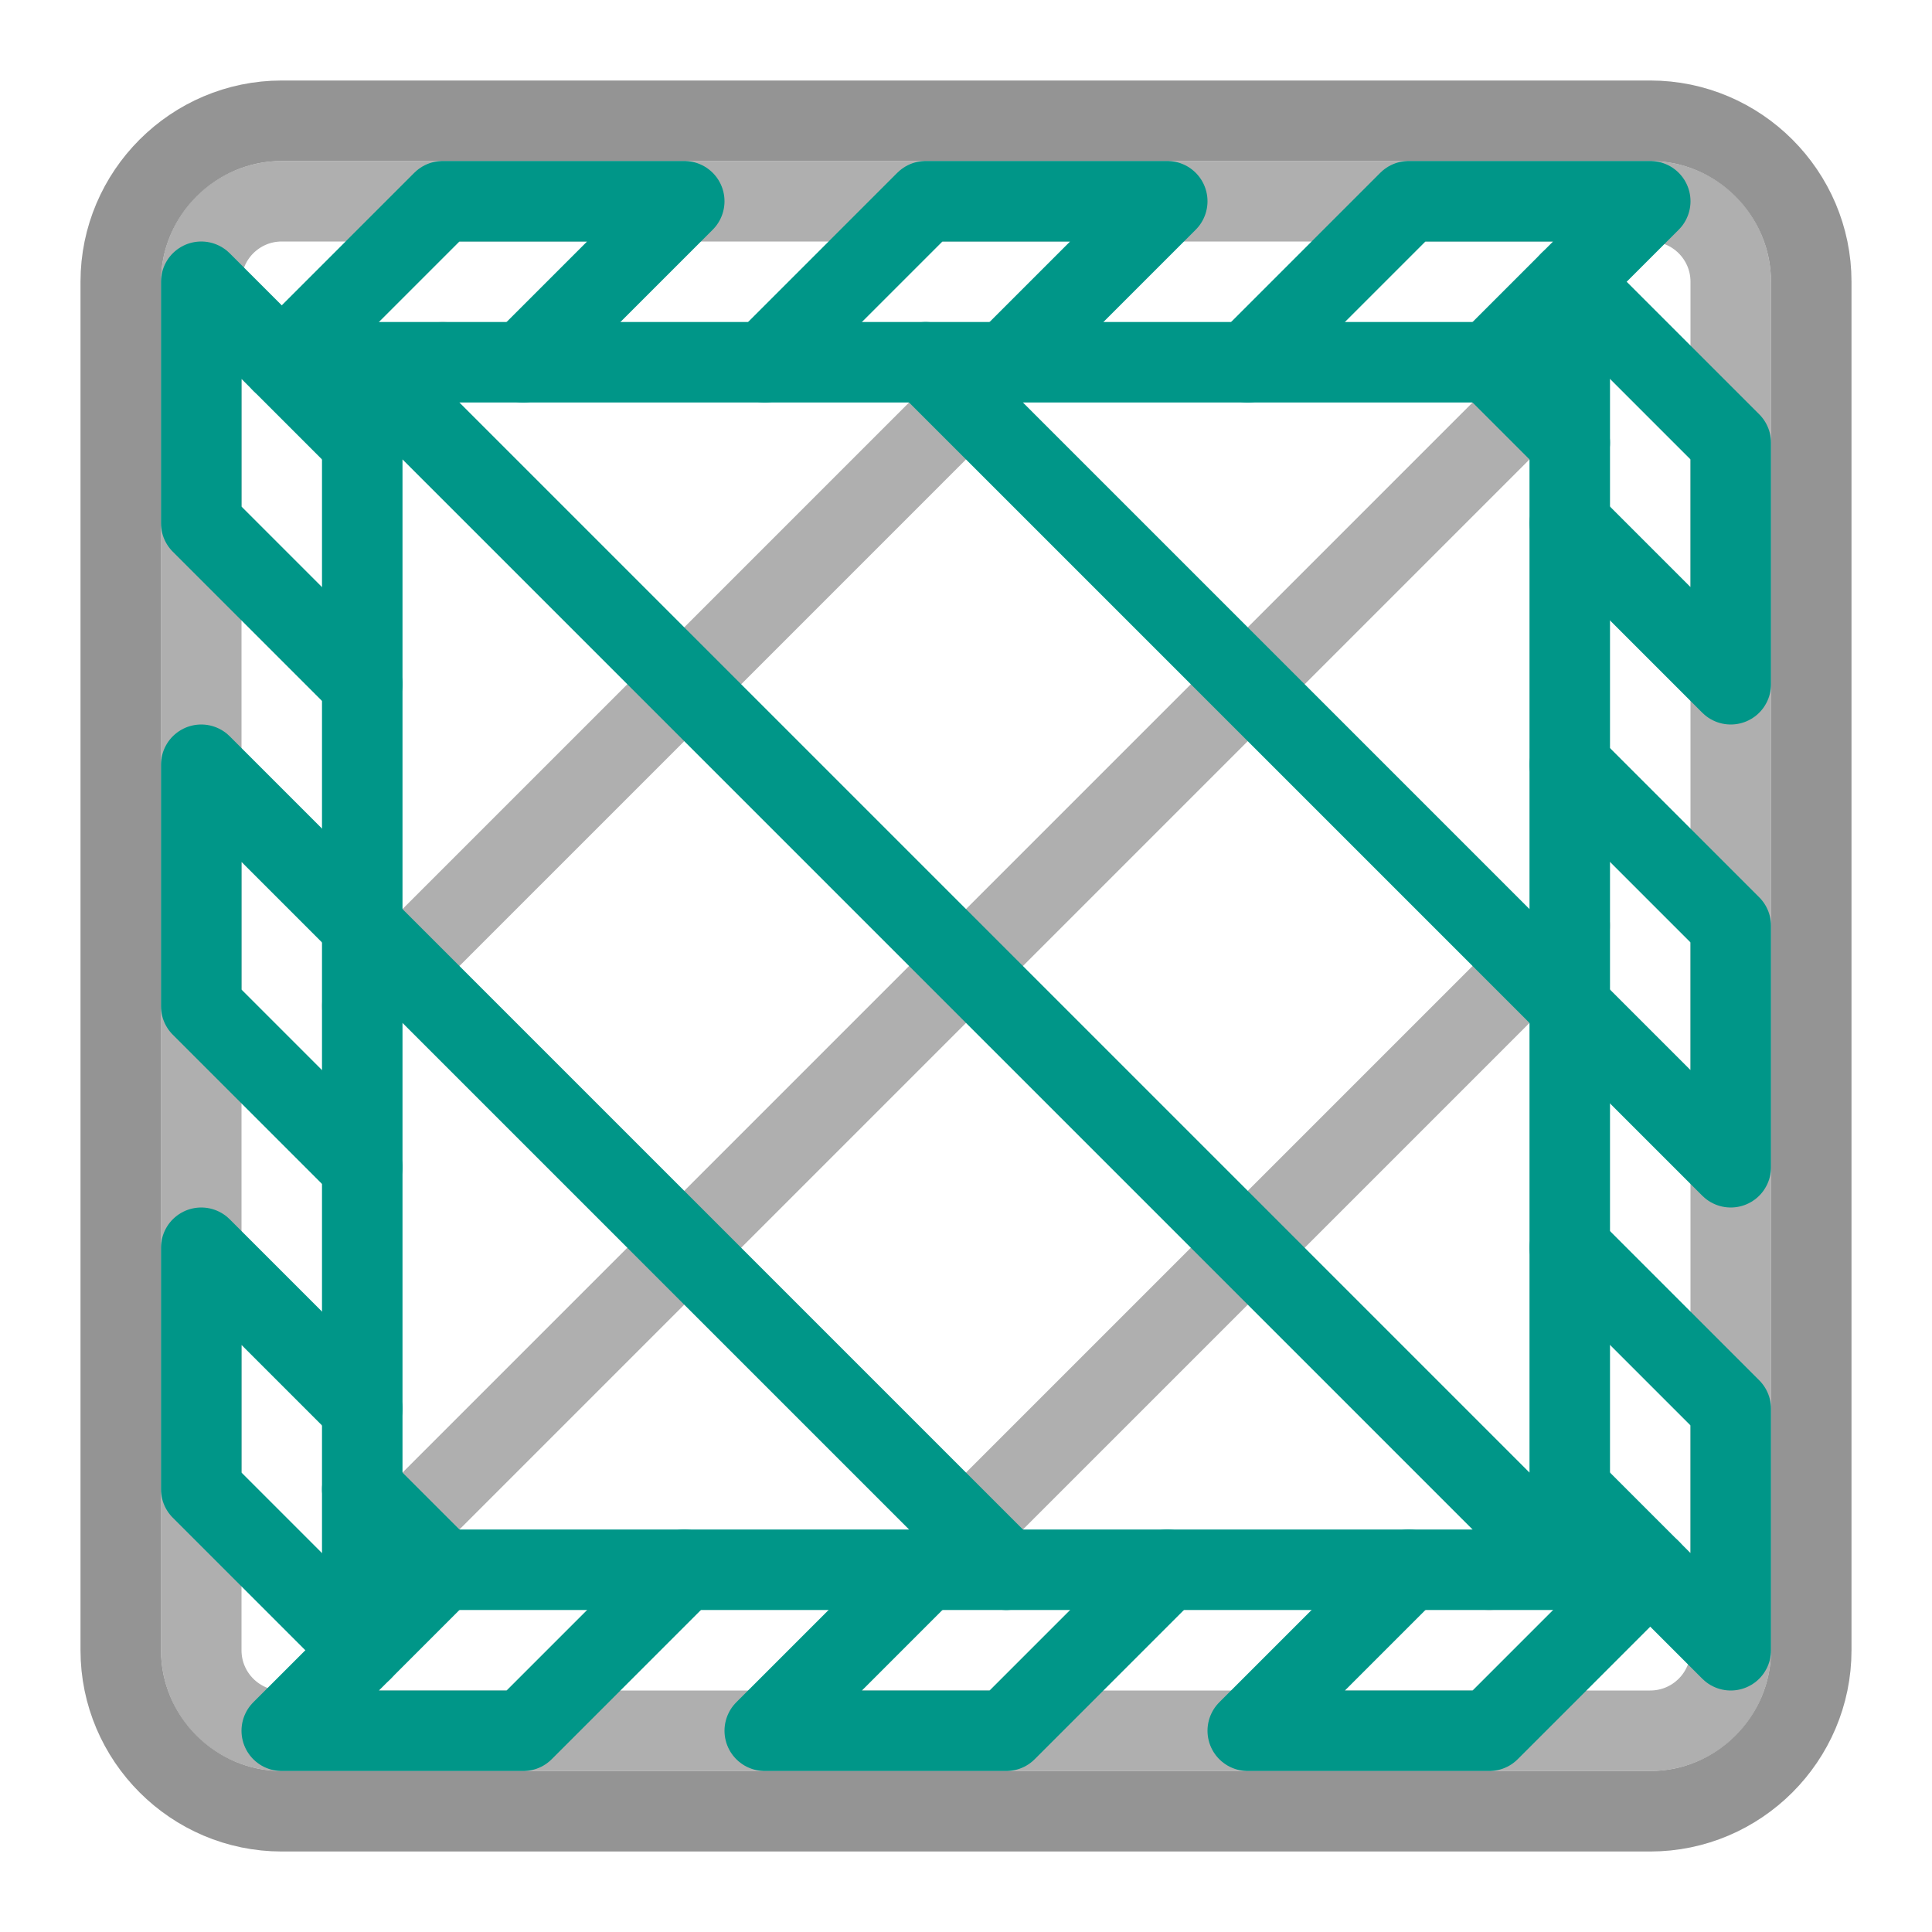
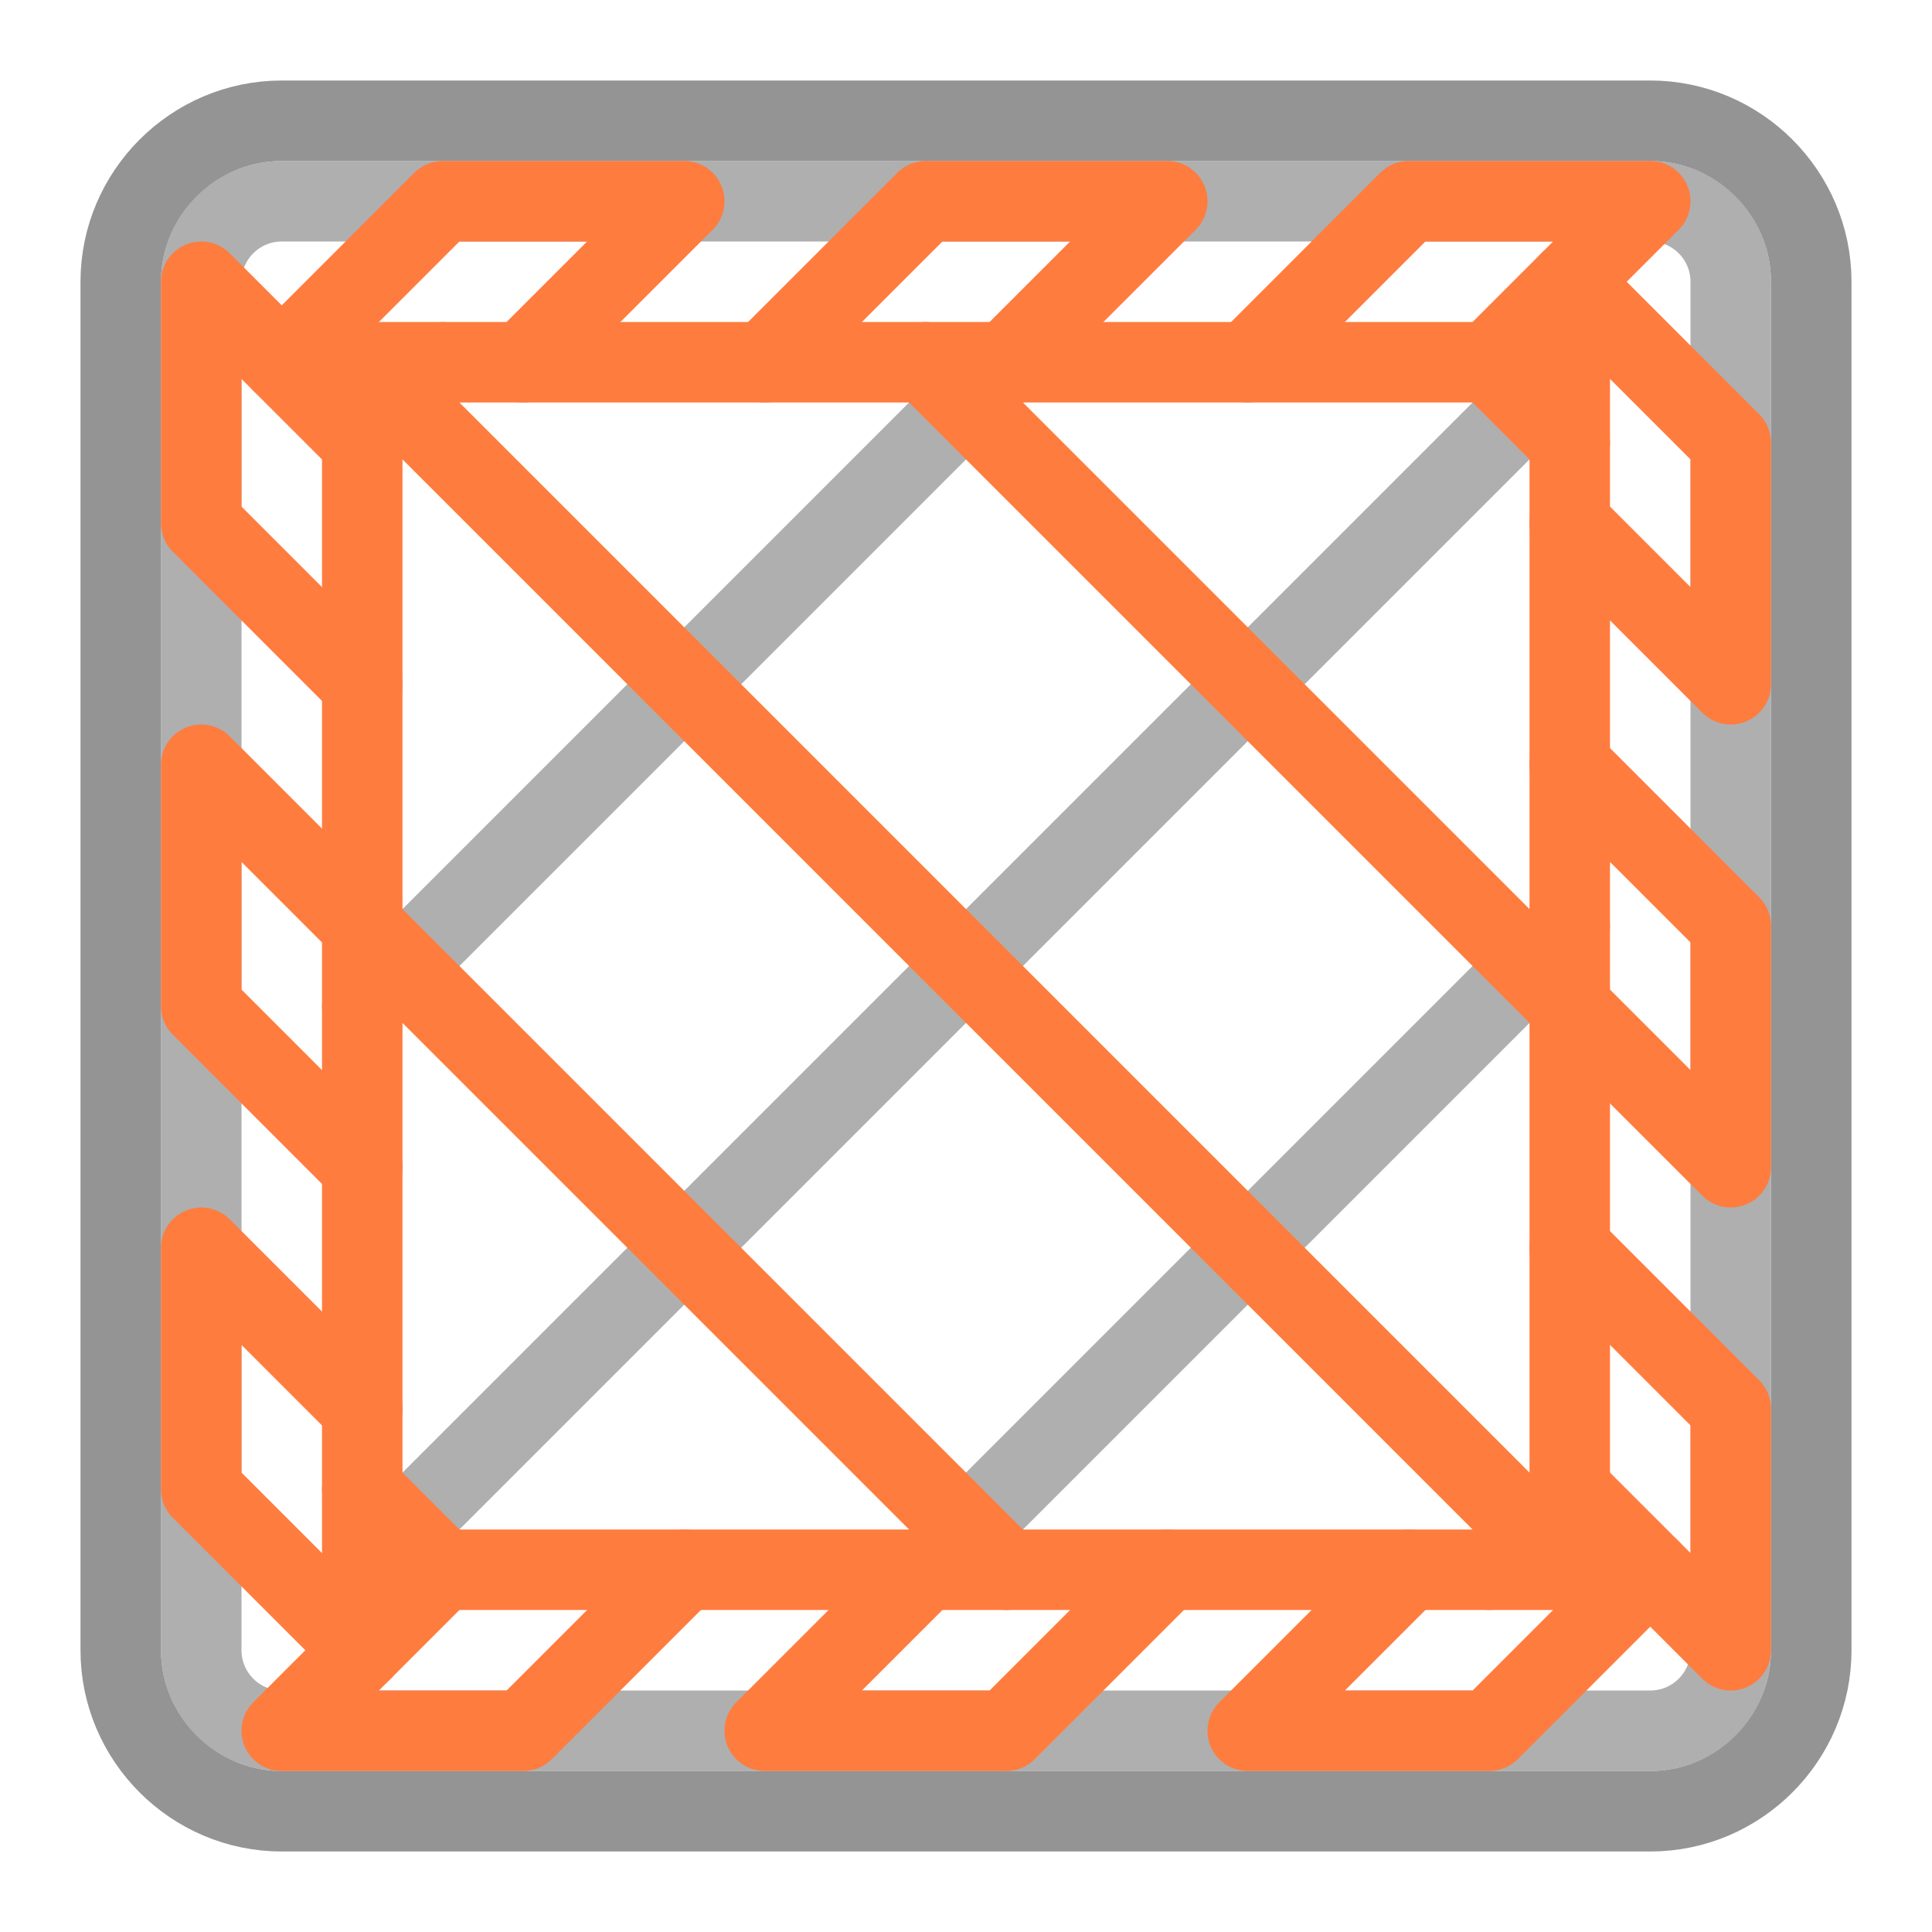
<svg xmlns="http://www.w3.org/2000/svg" id="a" width="24" height="24" viewBox="0 0 24 24">
  <path d="M3.5,1.5h17c1.1,0,2,.9,2,2v17c0,1.1-.9,2-2,2H3.5c-1.1,0-2-.9-2-2V3.5c0-1.1.9-2,2-2Z" style="fill:none; stroke:#949494; stroke-linecap:round; stroke-linejoin:round;" />
  <rect x="2.5" y="2.5" width="19" height="19" rx="1" ry="1" style="fill:none; opacity:.75; stroke:#949494; stroke-linecap:round; stroke-miterlimit:10;" />
  <path d="M4.5,12.5L12.5,4.5M11.5,19.5l8-8M4.5,5.5l1-1M18.5,19.5l1-1M19.5,4.5l-15,15" style="fill:none; opacity:.75; stroke:#949494; stroke-linecap:round; stroke-miterlimit:10;" />
-   <path d="M12.5,19.5L4.5,11.5M19.5,12.5l-8-8M5.5,19.5l-1-1M19.5,5.5l-1-1M4.5,4.5l15,15" style="fill:none; stroke:#009688; stroke-linecap:round; stroke-linejoin:round;" />
-   <rect x="4.5" y="4.5" width="15" height="15" style="fill:none; stroke:#009688; stroke-linecap:round; stroke-linejoin:round;" />
-   <polyline points="3.5 4.5 5.5 2.5 8.5 2.5 6.5 4.5" style="fill:none; stroke:#009688; stroke-linecap:round; stroke-linejoin:round;" />
-   <polyline points="9.5 4.5 11.5 2.5 14.5 2.5 12.5 4.5" style="fill:none; stroke:#009688; stroke-linecap:round; stroke-linejoin:round;" />
-   <polyline points="15.5 4.5 17.5 2.5 20.5 2.5 18.5 4.5" style="fill:none; stroke:#009688; stroke-linecap:round; stroke-linejoin:round;" />
-   <polyline points="20.5 19.5 18.5 21.5 15.5 21.5 17.5 19.5" style="fill:none; stroke:#009688; stroke-linecap:round; stroke-linejoin:round;" />
-   <polyline points="14.5 19.5 12.5 21.5 9.5 21.5 11.5 19.5" style="fill:none; stroke:#009688; stroke-linecap:round; stroke-linejoin:round;" />
-   <polyline points="8.5 19.5 6.5 21.5 3.5 21.5 5.5 19.5" style="fill:none; stroke:#009688; stroke-linecap:round; stroke-linejoin:round;" />
-   <polyline points="19.5 3.5 21.5 5.5 21.5 8.5 19.5 6.5" style="fill:none; stroke:#009688; stroke-linecap:round; stroke-linejoin:round;" />
-   <polyline points="19.5 9.5 21.5 11.5 21.5 14.5 19.5 12.5" style="fill:none; stroke:#009688; stroke-linecap:round; stroke-linejoin:round;" />
-   <polyline points="19.5 15.5 21.5 17.5 21.5 20.5 19.5 18.5" style="fill:none; stroke:#009688; stroke-linecap:round; stroke-linejoin:round;" />
-   <polyline points="4.5 20.5 2.5 18.5 2.5 15.5 4.5 17.5" style="fill:none; stroke:#009688; stroke-linecap:round; stroke-linejoin:round;" />
-   <polyline points="4.5 14.5 2.5 12.5 2.5 9.5 4.5 11.5" style="fill:none; stroke:#009688; stroke-linecap:round; stroke-linejoin:round;" />
-   <polyline points="4.5 8.5 2.5 6.5 2.5 3.5 4.5 5.5" style="fill:none; stroke:#009688; stroke-linecap:round; stroke-linejoin:round;" />
+   <path d="M12.5,19.5L4.5,11.5M19.5,12.5l-8-8M5.5,19.5l-1-1M19.5,5.5l-1-1M4.5,4.5l15,15" style="fill:none; stroke:#FF7C3F; stroke-linecap:round; stroke-linejoin:round;" />
+   <rect x="4.5" y="4.5" width="15" height="15" style="fill:none; stroke:#FF7C3F; stroke-linecap:round; stroke-linejoin:round;" />
+   <polyline points="3.5 4.5 5.5 2.5 8.5 2.5 6.5 4.5" style="fill:none; stroke:#FF7C3F; stroke-linecap:round; stroke-linejoin:round;" />
+   <polyline points="9.5 4.5 11.5 2.5 14.5 2.5 12.5 4.5" style="fill:none; stroke:#FF7C3F; stroke-linecap:round; stroke-linejoin:round;" />
+   <polyline points="15.5 4.5 17.5 2.5 20.5 2.5 18.5 4.5" style="fill:none; stroke:#FF7C3F; stroke-linecap:round; stroke-linejoin:round;" />
+   <polyline points="20.5 19.5 18.5 21.5 15.5 21.5 17.5 19.5" style="fill:none; stroke:#FF7C3F; stroke-linecap:round; stroke-linejoin:round;" />
+   <polyline points="14.5 19.5 12.5 21.5 9.5 21.5 11.5 19.5" style="fill:none; stroke:#FF7C3F; stroke-linecap:round; stroke-linejoin:round;" />
+   <polyline points="8.5 19.5 6.5 21.5 3.5 21.5 5.5 19.5" style="fill:none; stroke:#FF7C3F; stroke-linecap:round; stroke-linejoin:round;" />
+   <polyline points="19.5 3.5 21.5 5.5 21.5 8.5 19.5 6.5" style="fill:none; stroke:#FF7C3F; stroke-linecap:round; stroke-linejoin:round;" />
+   <polyline points="19.5 9.5 21.5 11.5 21.5 14.5 19.5 12.5" style="fill:none; stroke:#FF7C3F; stroke-linecap:round; stroke-linejoin:round;" />
+   <polyline points="19.5 15.5 21.5 17.5 21.5 20.5 19.5 18.5" style="fill:none; stroke:#FF7C3F; stroke-linecap:round; stroke-linejoin:round;" />
+   <polyline points="4.5 20.5 2.5 18.5 2.5 15.5 4.5 17.5" style="fill:none; stroke:#FF7C3F; stroke-linecap:round; stroke-linejoin:round;" />
+   <polyline points="4.5 14.5 2.5 12.5 2.5 9.5 4.5 11.5" style="fill:none; stroke:#FF7C3F; stroke-linecap:round; stroke-linejoin:round;" />
+   <polyline points="4.5 8.5 2.5 6.5 2.5 3.5 4.5 5.5" style="fill:none; stroke:#FF7C3F; stroke-linecap:round; stroke-linejoin:round;" />
</svg>
